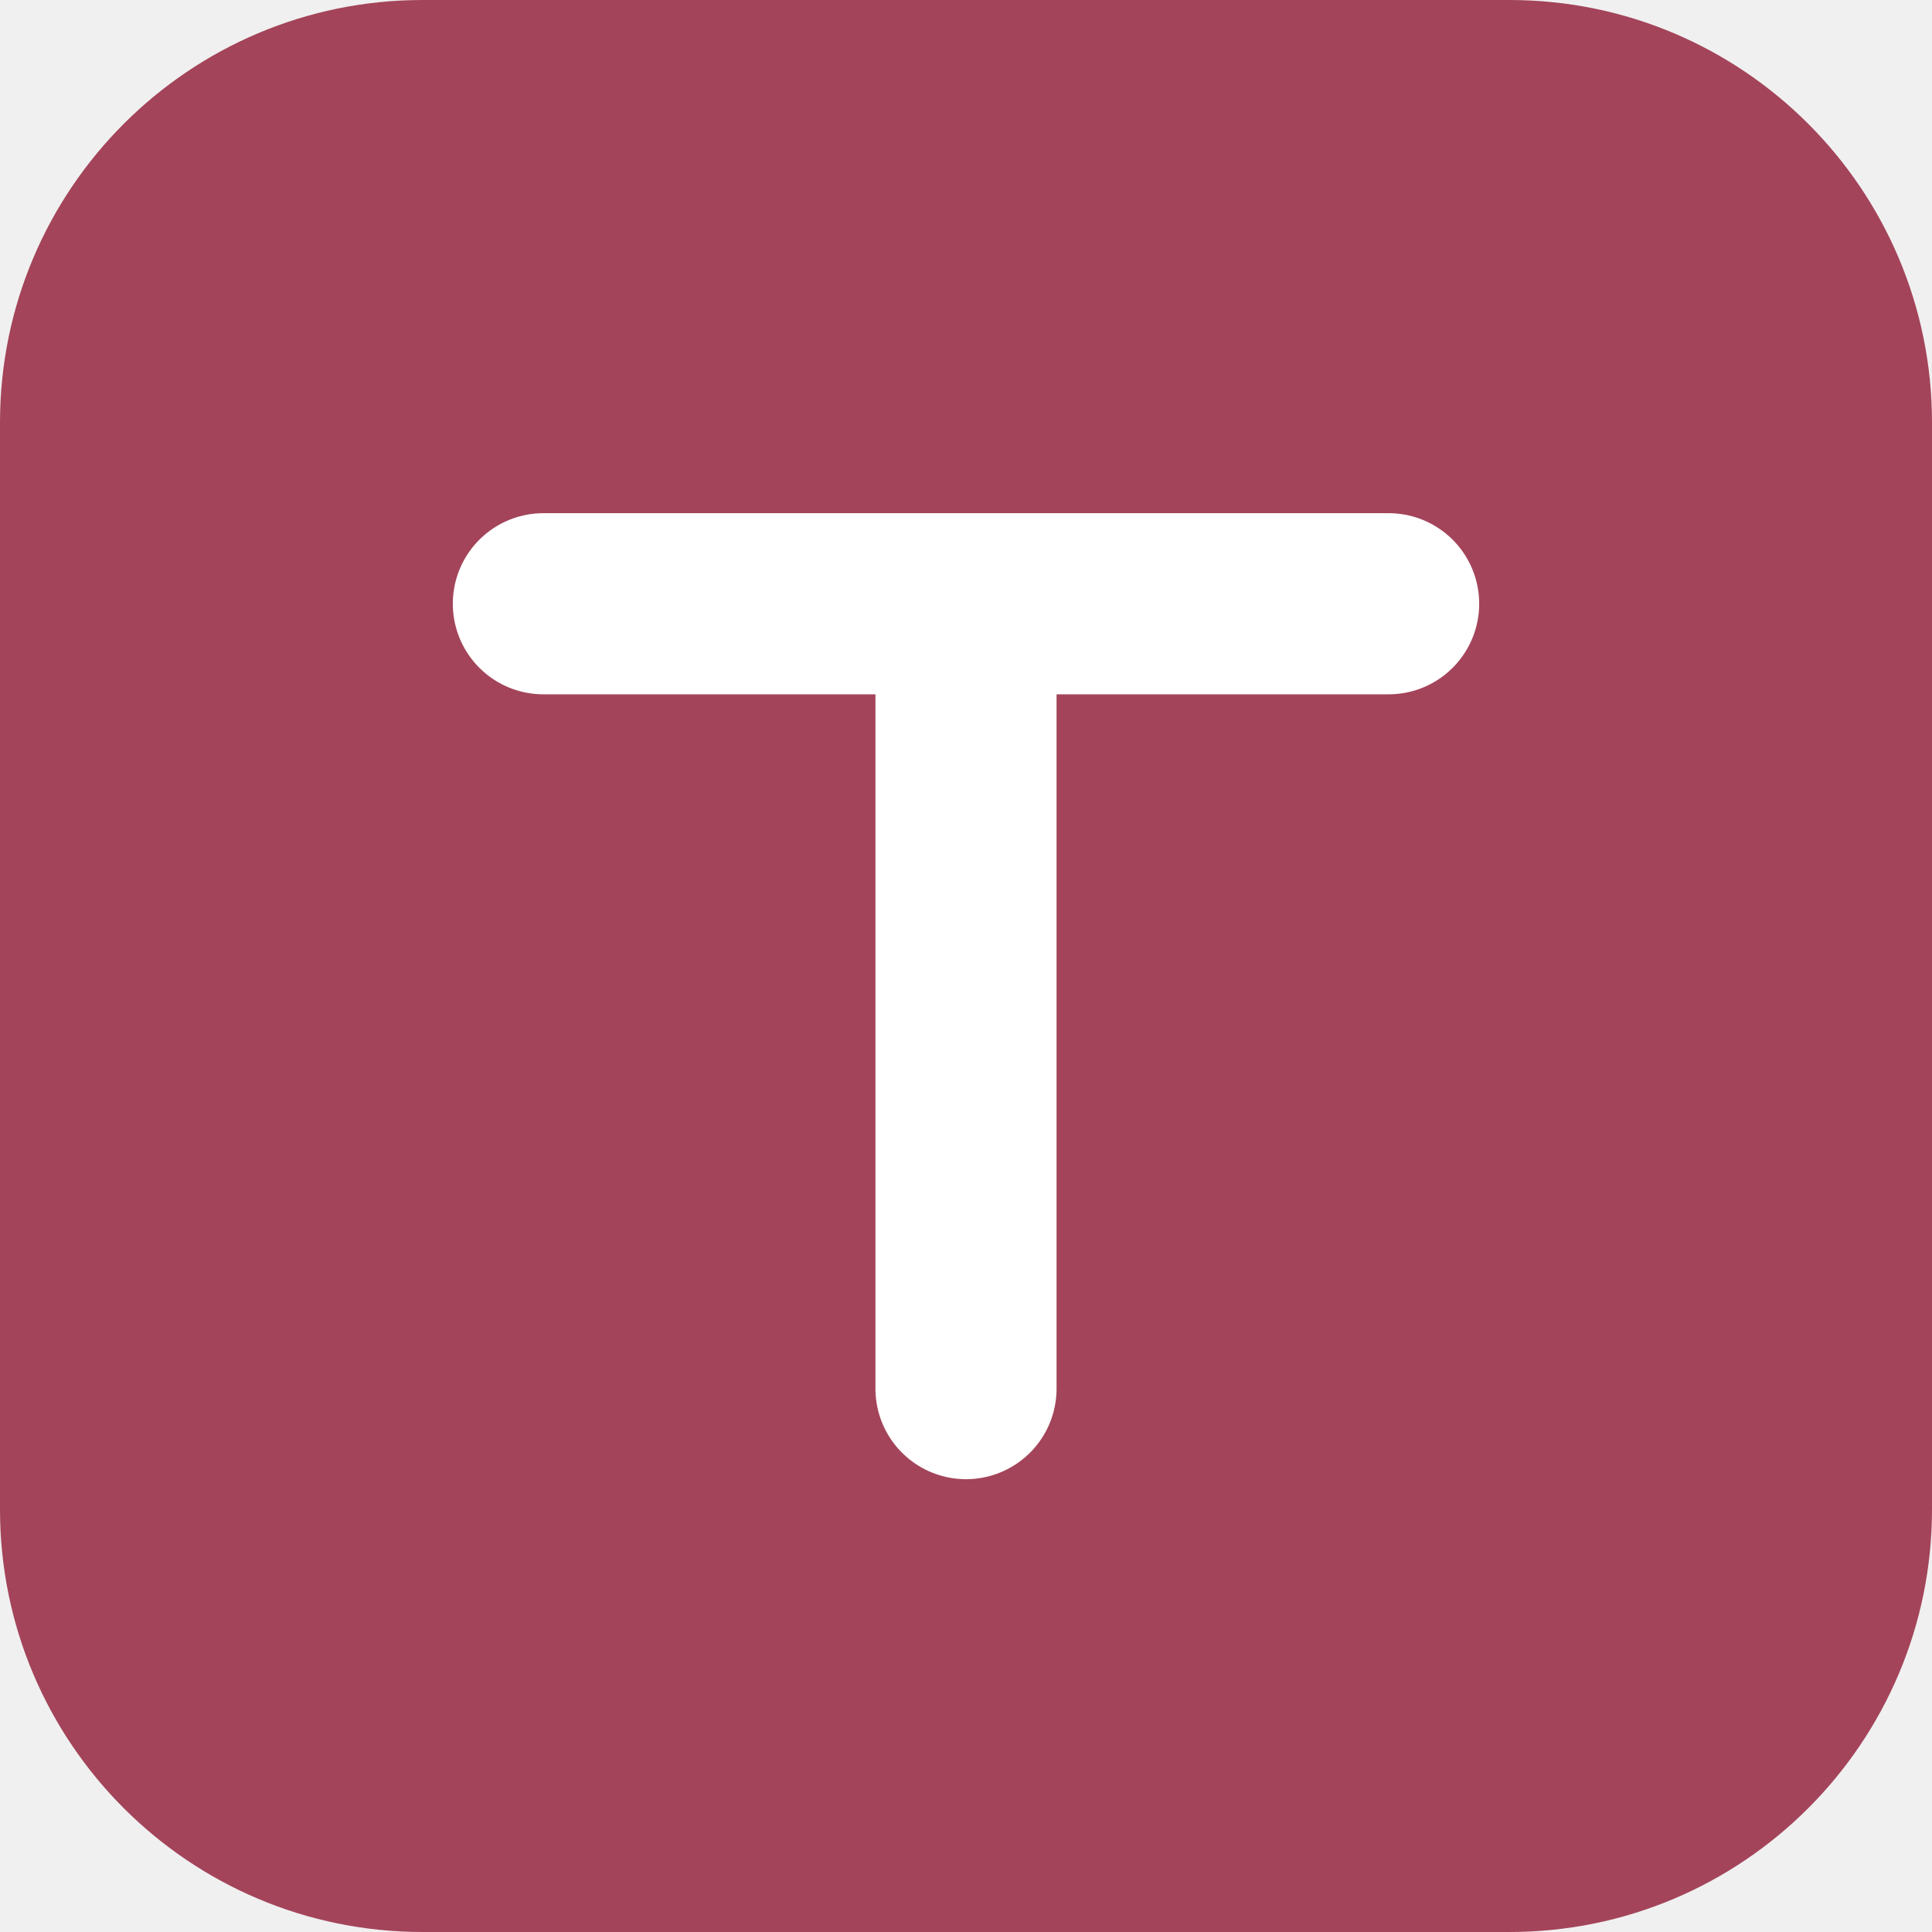
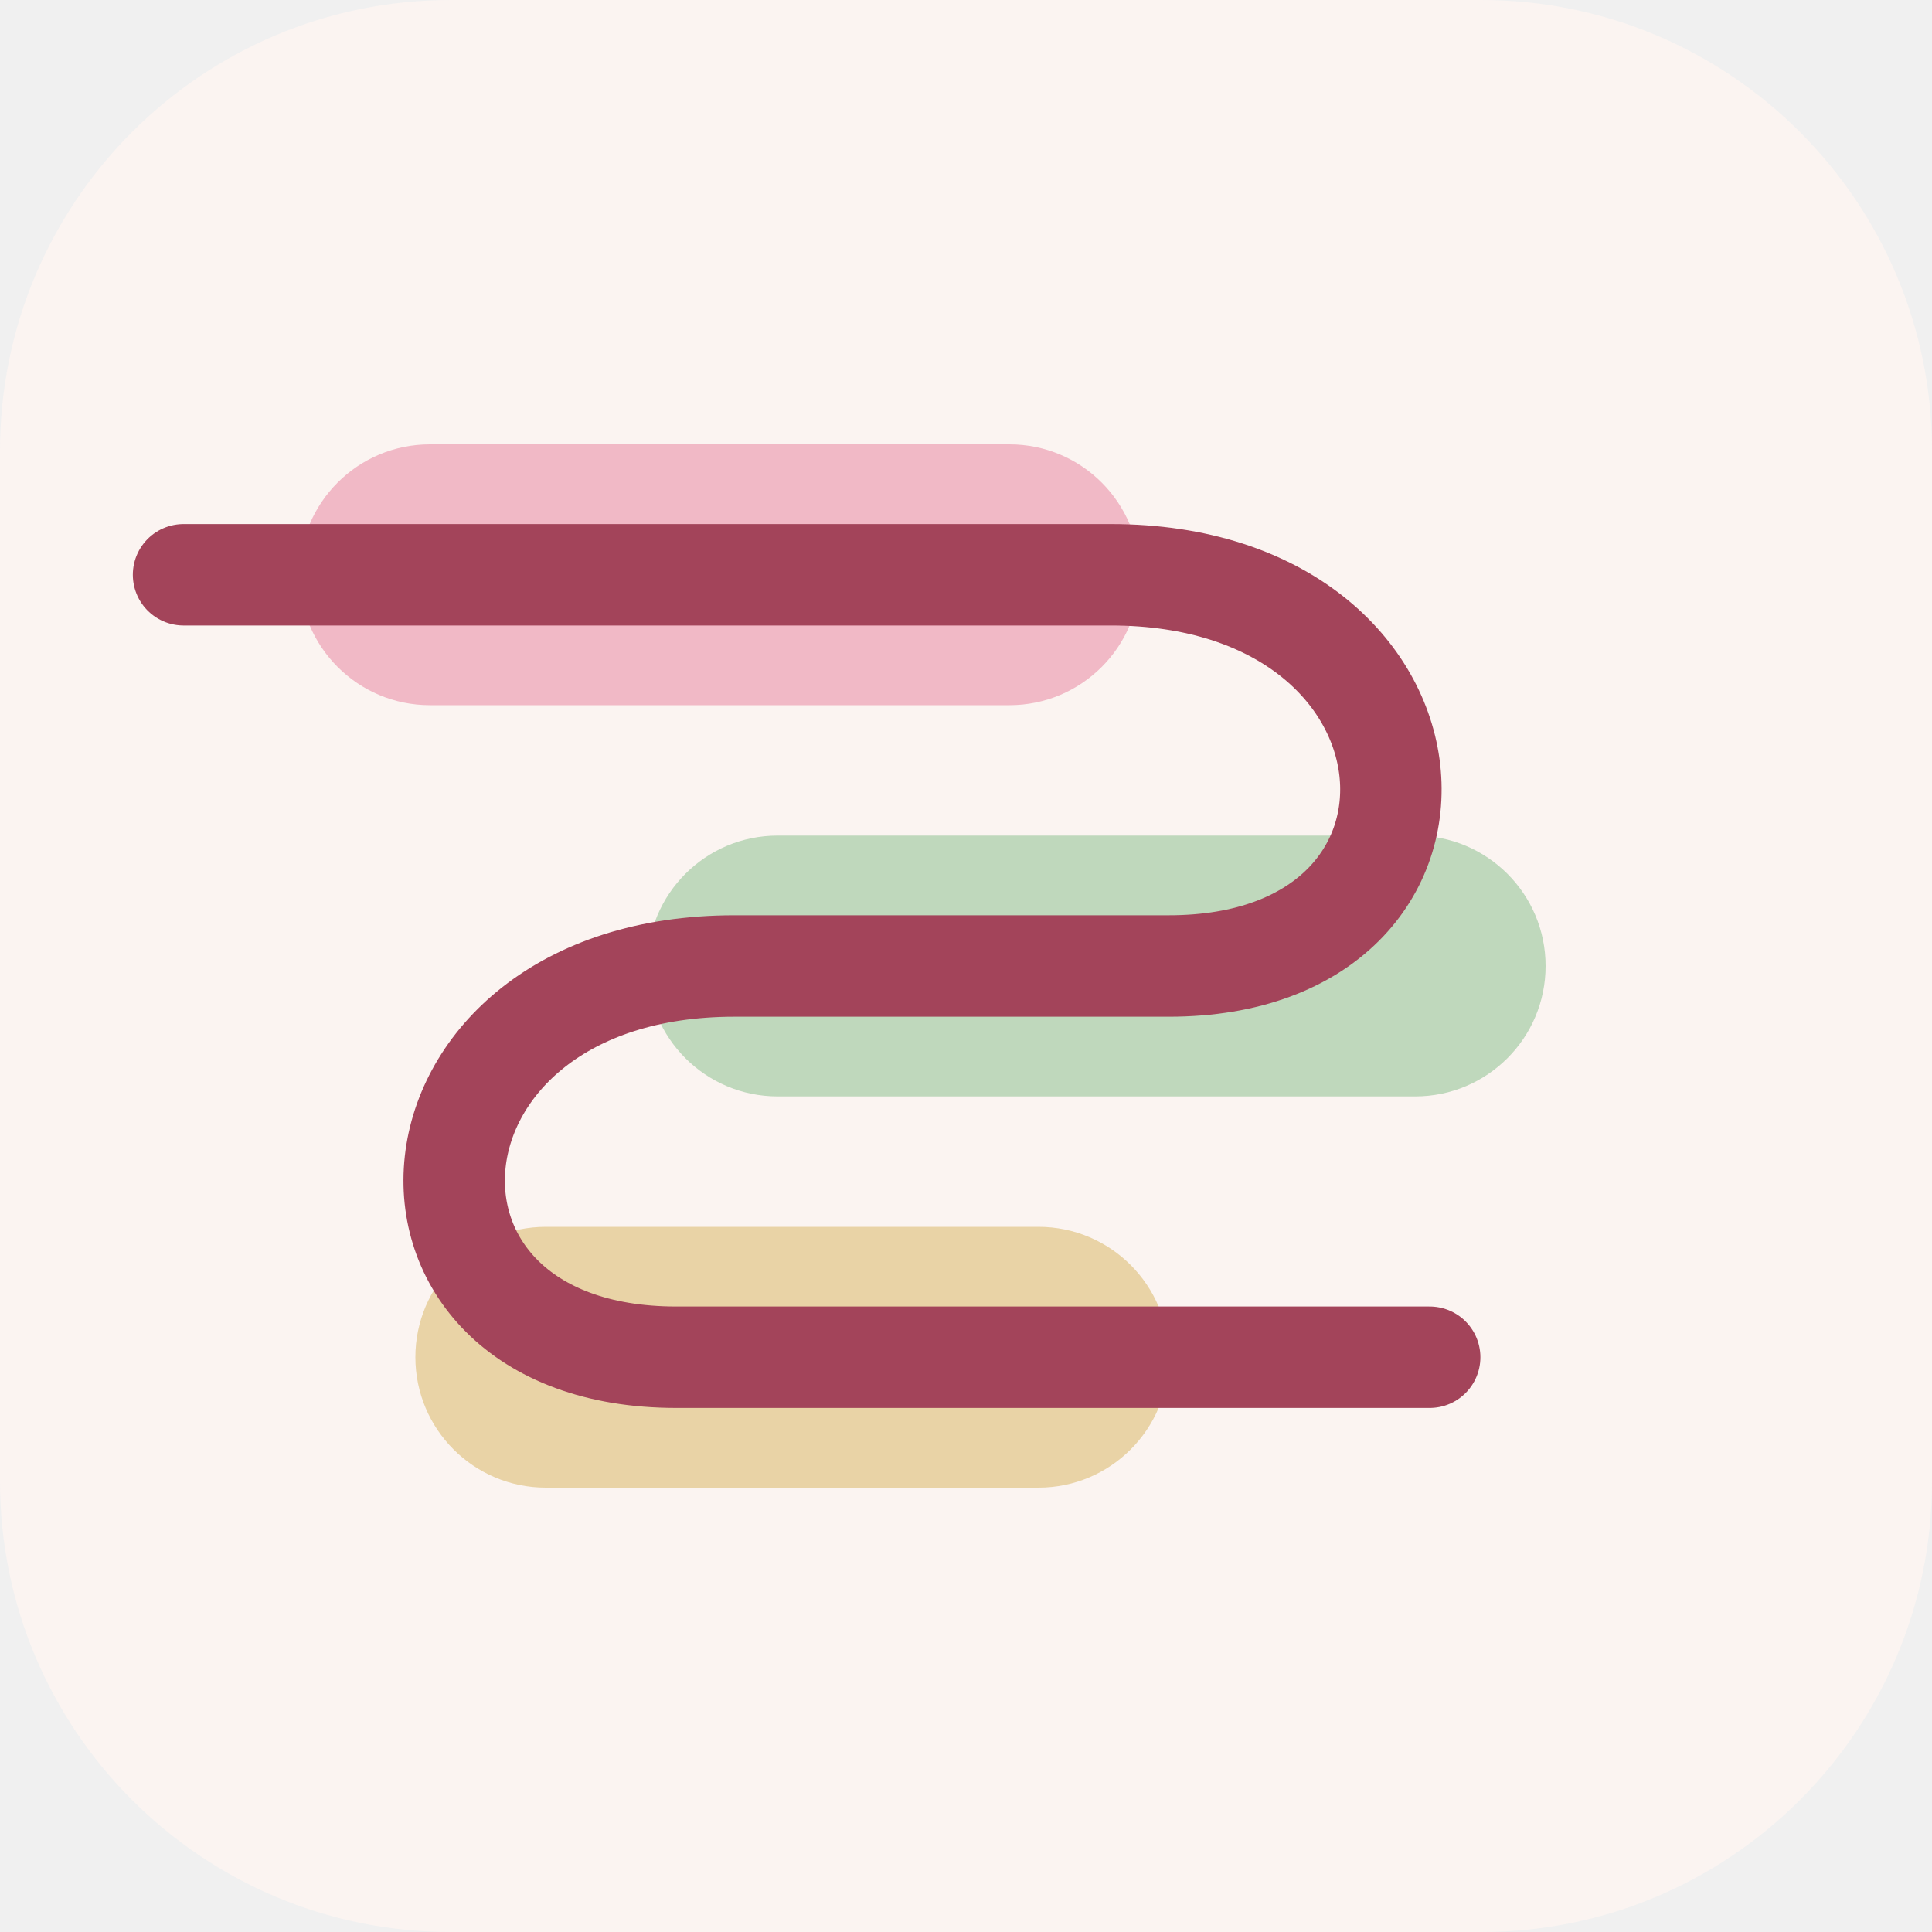
- <svg xmlns="http://www.w3.org/2000/svg" viewBox="0 0 64 64">
-   <rect width="64" height="64" rx="14" fill="#a3445a" />
-   <path d="M18 20h28M32 20v26" stroke="#fff" stroke-width="6" stroke-linecap="round" />
+ <svg xmlns="http://www.w3.org/2000/svg" viewBox="0 0 120 120">
+   <rect width="120" height="120" rx="28" fill="#fbf4f1" />
+   <g transform="translate(6 6) scale(0.9)">
+     <rect x="14" y="24" width="58" height="18" rx="9" fill="#f1b9c6" />
+     <rect x="38" y="51" width="62" height="18" rx="9" fill="#bfd8bc" />
+     <rect x="22" y="78" width="52" height="18" rx="9" fill="#e9d3a6" />
+     <path d="M6 33 H70 C94 33 96 60 74 60 H44 C20 60 18 87 40 87 H92" fill="none" stroke="#a3445a" stroke-width="7" stroke-linecap="round" />
+   </g>
</svg>
